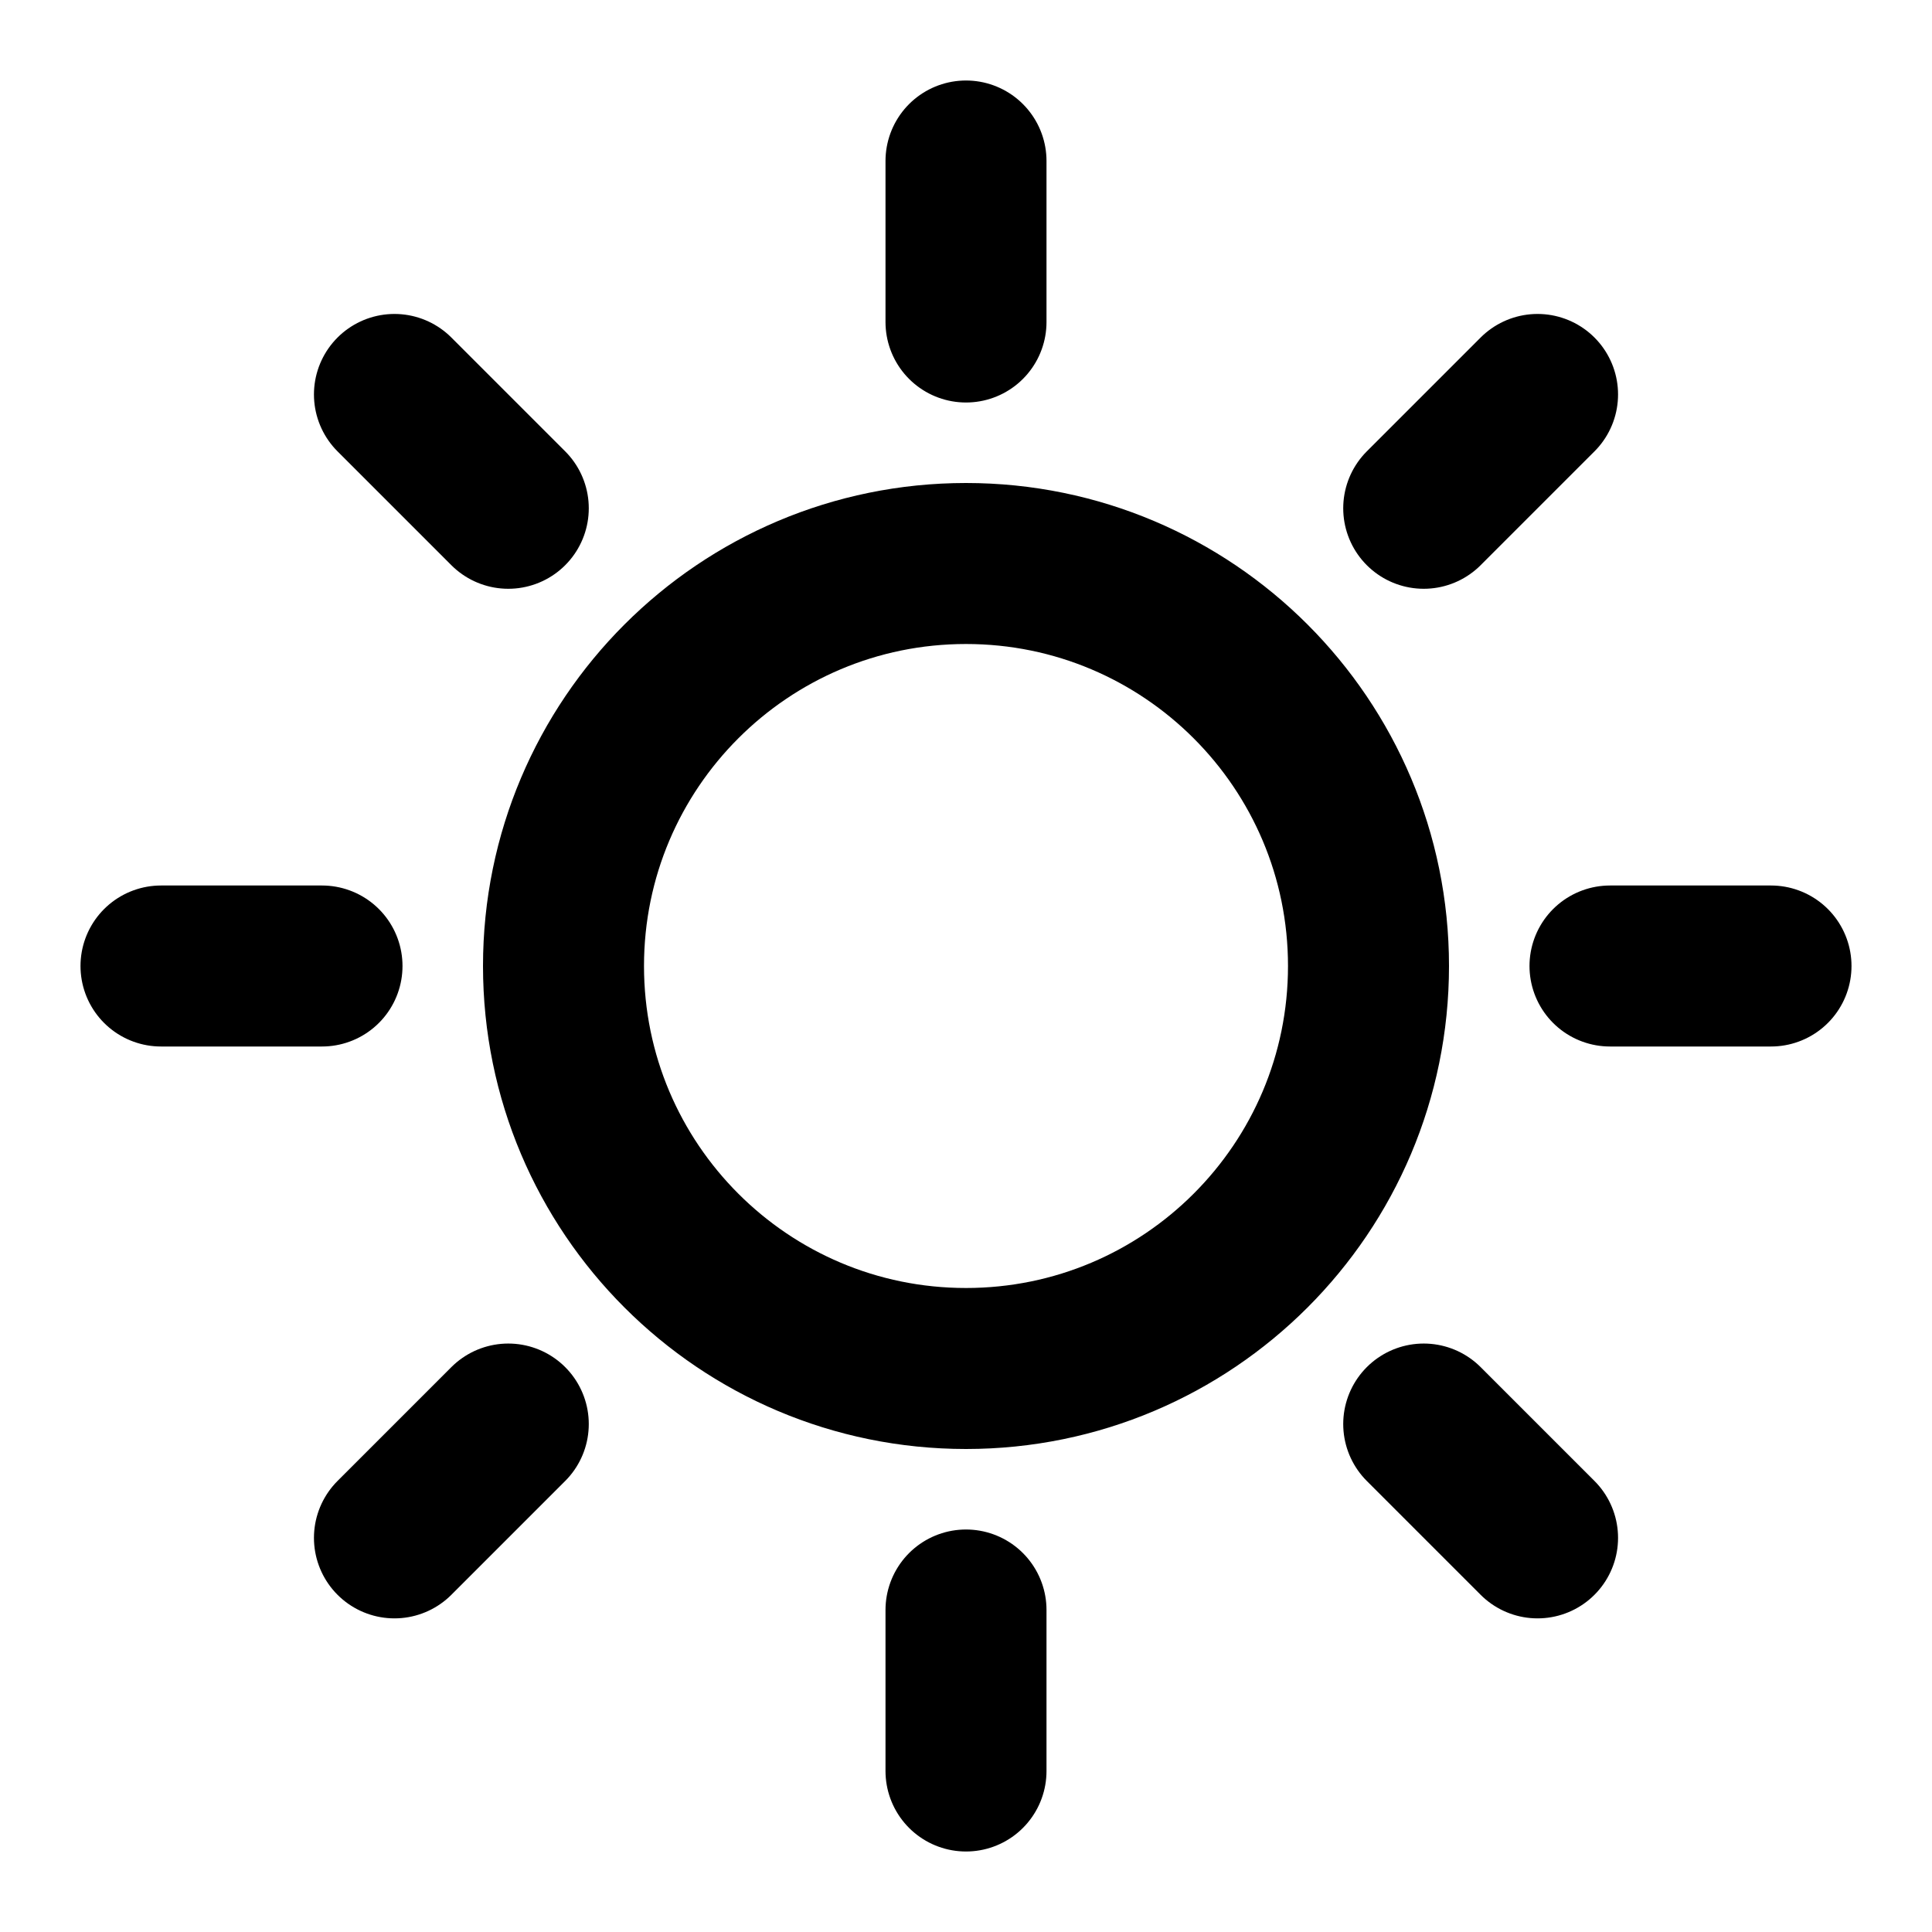
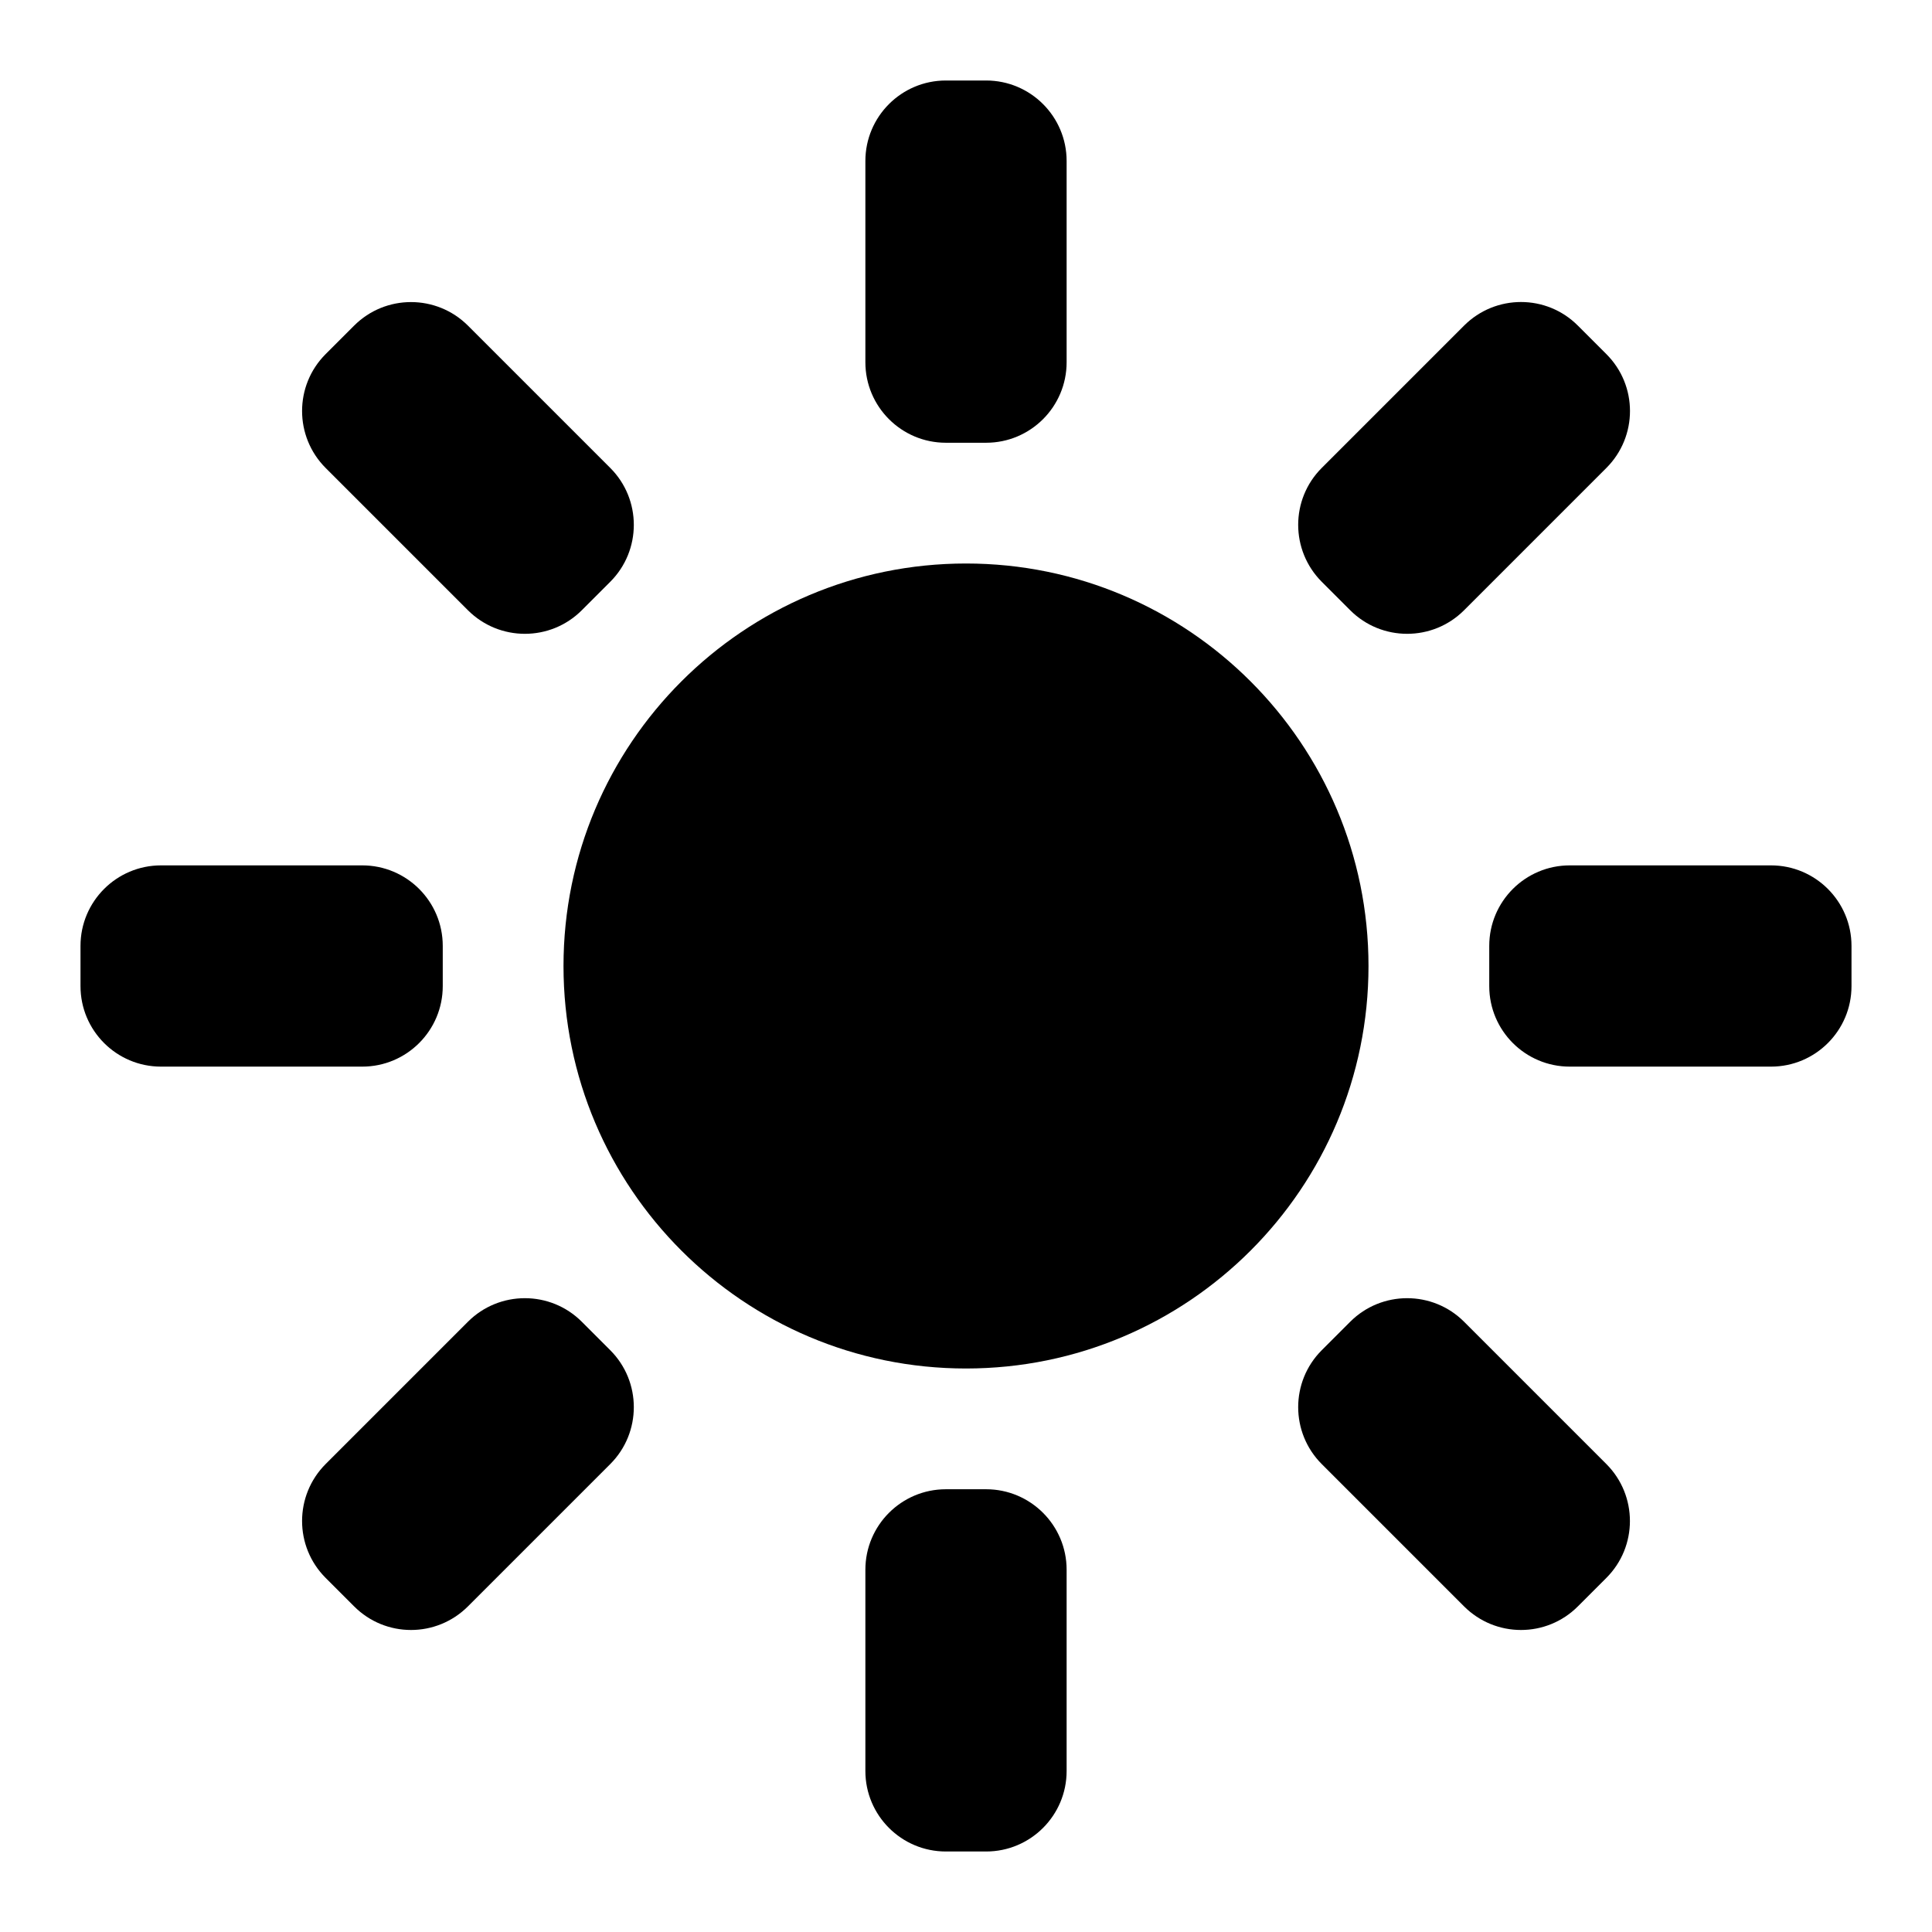
<svg xmlns="http://www.w3.org/2000/svg" width="800px" height="800px" viewBox="0 0 24 24" fill="none">
-   <path d="M12 2V4M12 20V22M4 12H2M6.314 6.314L4.9 4.9M17.686 6.314L19.1 4.9M6.314 17.69L4.9 19.104M17.686 17.69L19.1 19.104M22 12H20M17 12C17 14.761 14.761 17 12 17C9.239 17 7 14.761 7 12C7 9.239 9.239 7 12 7C14.761 7 17 9.239 17 12Z" stroke="#000000" stroke-width="2" stroke-linecap="round" stroke-linejoin="round" />
+   <path d="M11.75 5.5C11.198 5.5 10.75 5.052 10.75 4.5V2C10.75 1.448 11.198 1 11.75 1H12.25C12.802 1 13.25 1.448 13.25 2V4.5C13.25 5.052 12.802 5.5 12.25 5.5H11.75Z" fill="#000000" />
+   <path d="M16.419 7.227C16.029 6.836 16.029 6.203 16.419 5.813L18.187 4.045C18.578 3.654 19.211 3.654 19.601 4.045L19.955 4.399C20.346 4.789 20.346 5.422 19.955 5.813L18.187 7.581C17.797 7.971 17.163 7.971 16.773 7.581L16.419 7.227Z" fill="#000000" />
+   <path d="M18.5 11.75C18.5 11.198 18.948 10.75 19.5 10.75H22C22.552 10.75 23 11.198 23 11.75V12.25C23 12.802 22.552 13.25 22 13.25H19.5C18.948 13.25 18.5 12.802 18.5 12.25V11.75Z" fill="#000000" />
+   <path d="M16.773 16.419C17.163 16.029 17.797 16.029 18.187 16.419L19.955 18.187C20.345 18.578 20.345 19.211 19.955 19.601L19.601 19.955C19.211 20.346 18.578 20.346 18.187 19.955L16.419 18.187C16.029 17.797 16.029 17.163 16.419 16.773L16.773 16.419Z" fill="#000000" />
+   <path d="M12.25 18.5C12.802 18.5 13.25 18.948 13.25 19.5V22C13.25 22.552 12.802 23 12.25 23H11.75C11.198 23 10.75 22.552 10.75 22V19.5C10.75 18.948 11.198 18.5 11.75 18.5H12.25Z" fill="#000000" />
+   <path d="M7.581 16.773C7.971 17.163 7.971 17.797 7.581 18.187L5.813 19.955C5.422 20.346 4.789 20.346 4.399 19.955L4.045 19.601C3.655 19.211 3.655 18.578 4.045 18.187L5.813 16.419C6.203 16.029 6.837 16.029 7.227 16.419L7.581 16.773Z" fill="#000000" />
+   <path d="M5.5 12.25C5.5 12.802 5.052 13.25 4.5 13.25H2C1.448 13.25 1 12.802 1 12.25V11.75C1 11.198 1.448 10.75 2 10.75H4.5C5.052 10.75 5.5 11.198 5.5 11.75V12.25Z" fill="#000000" />
+   <path d="M7.227 7.581C6.837 7.971 6.204 7.971 5.813 7.581L4.045 5.813C3.655 5.422 3.655 4.789 4.045 4.399L4.399 4.045C4.789 3.655 5.422 3.655 5.813 4.045L7.581 5.813C7.971 6.203 7.971 6.837 7.581 7.227L7.227 7.581Z" fill="#000000" />
+   <path d="M7 12C7 9.239 9.239 7 12 7C14.761 7 17 9.239 17 12C17 14.761 14.761 17 12 17C9.239 17 7 14.761 7 12Z" fill="#000000" />
</svg>
